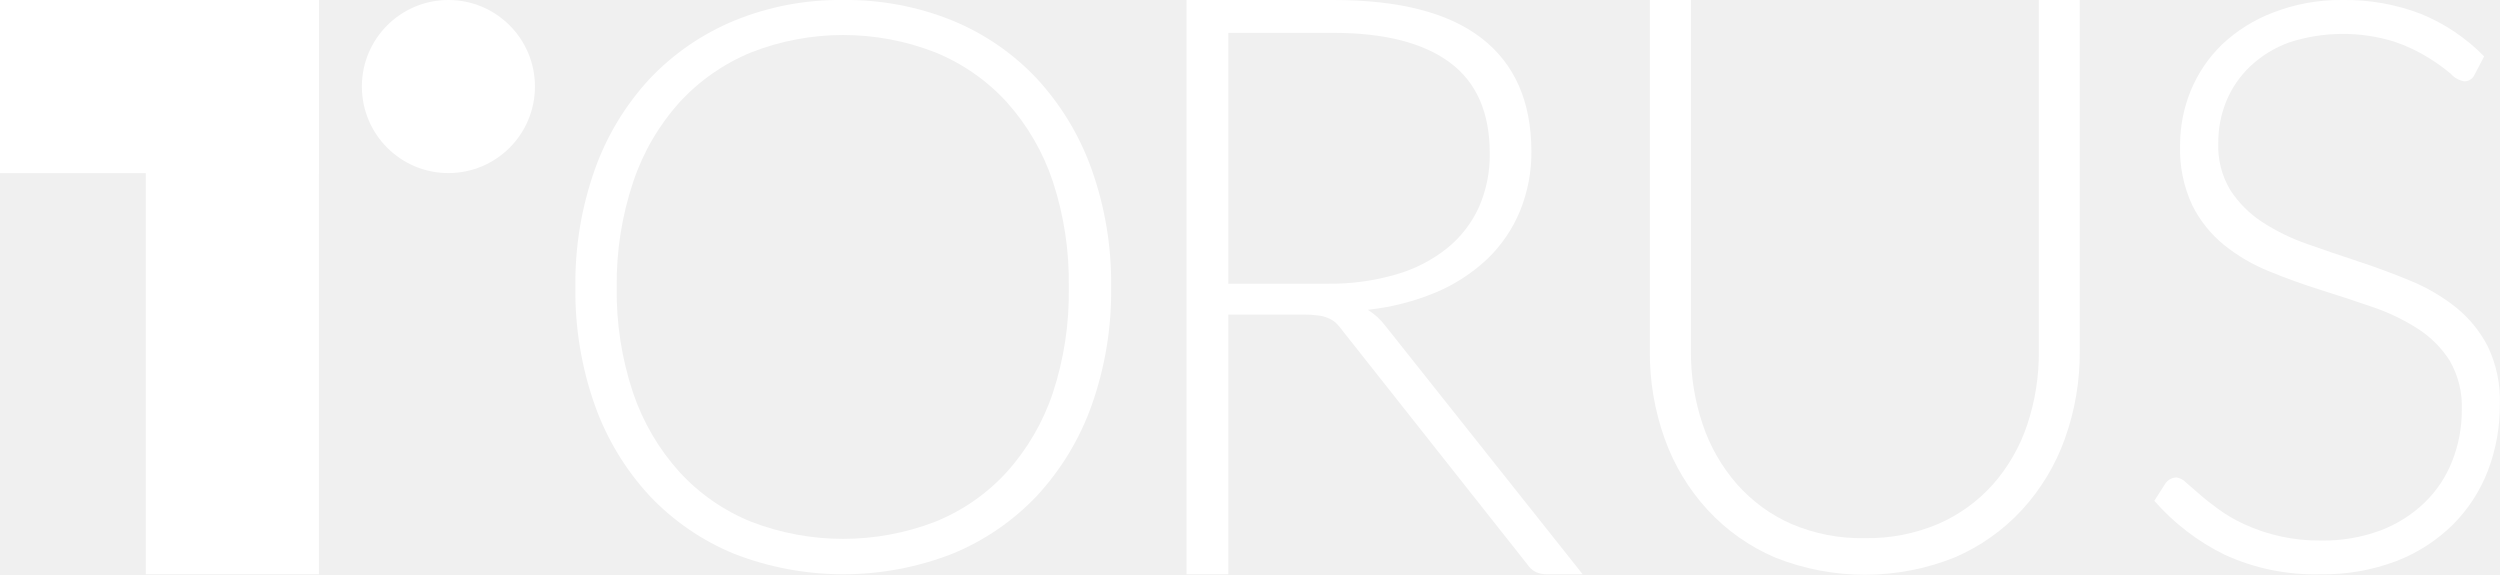
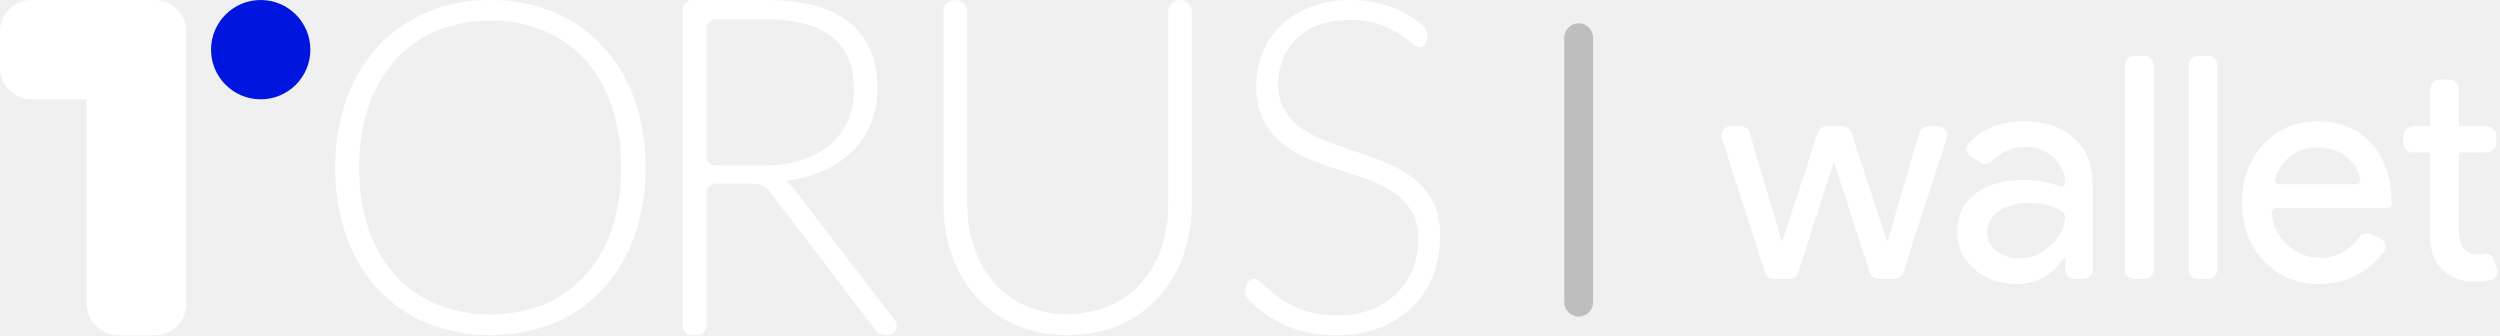
- <svg xmlns="http://www.w3.org/2000/svg" viewBox="0 0 313.44 72">
-   <defs>
-     <style>.a{fill:#ffffff;}</style>
-   </defs>
-   <path class="a" d="M139.31,36a42.64,42.64,0,0,1-2.44,14.81A33,33,0,0,1,130,62.17a30.51,30.51,0,0,1-10.63,7.27,37.7,37.7,0,0,1-27.31,0,30.52,30.52,0,0,1-10.61-7.27,33,33,0,0,1-6.87-11.36A42.64,42.64,0,0,1,72.14,36a42.48,42.48,0,0,1,2.44-14.76A33,33,0,0,1,81.45,9.88,30.84,30.84,0,0,1,92.06,2.59,34.83,34.83,0,0,1,105.7,0a35.41,35.41,0,0,1,13.67,2.56A30.32,30.32,0,0,1,130,9.86a33.19,33.19,0,0,1,6.87,11.38A42.48,42.48,0,0,1,139.31,36ZM134,36a40.28,40.28,0,0,0-2-13.25,28.3,28.3,0,0,0-5.78-9.95,24.83,24.83,0,0,0-9-6.25,31.69,31.69,0,0,0-23,0,25.12,25.12,0,0,0-9,6.25,28.39,28.39,0,0,0-5.83,10A40,40,0,0,0,77.32,36a39.88,39.88,0,0,0,2.06,13.27,28.39,28.39,0,0,0,5.83,9.93,24.82,24.82,0,0,0,9,6.23,32.1,32.1,0,0,0,23,0,24.54,24.54,0,0,0,9-6.23A28.3,28.3,0,0,0,132,49.27,40.15,40.15,0,0,0,134,36Z" />
-   <path class="a" d="M198.43,72H194a3.32,3.32,0,0,1-1.45-.28,2.87,2.87,0,0,1-1.09-1l-23.1-29.21a7.42,7.42,0,0,0-.84-1,3.24,3.24,0,0,0-1-.63,4.36,4.36,0,0,0-1.27-.33,13,13,0,0,0-1.81-.11H154V72h-5.24V0h18.42q12.41,0,18.6,4.81T192,18.93a19.32,19.32,0,0,1-1.43,7.53,17.66,17.66,0,0,1-4.09,6,21.6,21.6,0,0,1-6.46,4.2,30.73,30.73,0,0,1-8.53,2.18,8.1,8.1,0,0,1,2.19,2Zm-32-36.43a29.38,29.38,0,0,0,8.57-1.15,18.31,18.31,0,0,0,6.41-3.28,14.17,14.17,0,0,0,4-5.14,16.18,16.18,0,0,0,1.37-6.77q0-7.68-5-11.39T167.19,4.12H154V35.57Z" />
-   <path class="a" d="M233.8,67.47A22.54,22.54,0,0,0,243,65.69a19.78,19.78,0,0,0,6.86-4.95,21.73,21.73,0,0,0,4.3-7.47A28.21,28.21,0,0,0,255.62,44V0h5.13V44a31.82,31.82,0,0,1-1.86,11,26.28,26.28,0,0,1-5.36,8.9,24.73,24.73,0,0,1-8.49,6,30.32,30.32,0,0,1-22.48,0,24.63,24.63,0,0,1-8.49-6,26.12,26.12,0,0,1-5.36-8.9,31.82,31.82,0,0,1-1.86-11V0H212V43.94a28.21,28.21,0,0,0,1.48,9.28,22,22,0,0,0,4.28,7.47,19.65,19.65,0,0,0,6.83,5A22.22,22.22,0,0,0,233.8,67.47Z" />
-   <path class="a" d="M310.26,9.35a1.4,1.4,0,0,1-1.29.85,2.87,2.87,0,0,1-1.67-.92,22.53,22.53,0,0,0-2.76-2,20.93,20.93,0,0,0-4.36-2.06A21.82,21.82,0,0,0,287,5.32a14.11,14.11,0,0,0-4.88,3,12.68,12.68,0,0,0-3,4.38,13.64,13.64,0,0,0-1,5.22,10.66,10.66,0,0,0,1.51,5.92,13.74,13.74,0,0,0,4,4,26.27,26.27,0,0,0,5.65,2.76c2.1.74,4.27,1.48,6.49,2.21s4.39,1.54,6.49,2.41a23.65,23.65,0,0,1,5.65,3.31,15.32,15.32,0,0,1,4,4.9,15.59,15.59,0,0,1,1.51,7.24A22.86,22.86,0,0,1,311.93,59a19.49,19.49,0,0,1-4.41,6.79,20.71,20.71,0,0,1-7.06,4.55A25.68,25.68,0,0,1,290.9,72a27,27,0,0,1-12-2.46,28.26,28.26,0,0,1-8.8-6.75l1.39-2.18a1.75,1.75,0,0,1,1.39-.75,2,2,0,0,1,1.15.6l1.69,1.46c.66.59,1.46,1.22,2.39,1.9a19.23,19.23,0,0,0,3.23,1.89A22.4,22.4,0,0,0,291,67.77a20.53,20.53,0,0,0,7.47-1.27A16.25,16.25,0,0,0,304,63a14.66,14.66,0,0,0,3.45-5.2,17.19,17.19,0,0,0,1.2-6.44,11.39,11.39,0,0,0-1.52-6.15,13.17,13.17,0,0,0-4-4,26.1,26.1,0,0,0-5.64-2.71c-2.11-.73-4.27-1.44-6.5-2.14s-4.38-1.47-6.49-2.34a22.36,22.36,0,0,1-5.65-3.3,15.14,15.14,0,0,1-4-5,16.57,16.57,0,0,1-1.52-7.54,18,18,0,0,1,1.34-6.82,17.1,17.1,0,0,1,3.93-5.79,19.26,19.26,0,0,1,6.4-4A23.29,23.29,0,0,1,293.69,0a26.33,26.33,0,0,1,9.83,1.74,23.45,23.45,0,0,1,7.93,5.33Z" />
-   <rect class="a" width="39.99" height="21.71" />
-   <rect class="a" x="18.28" y="0.03" width="21.71" height="71.97" />
-   <circle class="a" cx="56.22" cy="10.85" r="10.85" />
+ <svg xmlns="http://www.w3.org/2000/svg" width="537" height="72" viewBox="0 0 537 72" fill="none">
+   <path fill-rule="evenodd" clip-rule="evenodd" d="M136.241 50.811C137.911 46.058 138.731 41.044 138.663 36.002C138.728 30.976 137.909 25.979 136.241 21.242C134.754 17.024 132.434 13.154 129.424 9.863C126.467 6.695 122.87 4.206 118.874 2.563C114.565 0.814 109.954 -0.056 105.309 0.003C100.67 -0.058 96.066 0.823 91.772 2.593C87.793 4.249 84.205 6.733 81.243 9.883C78.23 13.165 75.911 17.029 74.425 21.242C72.758 25.979 71.938 30.976 72.004 36.002C71.936 41.044 72.755 46.058 74.425 50.811C75.911 55.024 78.23 58.889 81.243 62.17C84.201 65.32 87.79 67.798 91.772 69.44C100.489 72.853 110.158 72.853 118.874 69.44C122.864 67.801 126.461 65.323 129.424 62.17C132.436 58.889 134.756 55.024 136.241 50.811ZM131.407 22.752C132.798 27.026 133.469 31.505 133.392 36.002C133.473 40.506 132.802 44.992 131.407 49.271C130.186 52.943 128.23 56.322 125.661 59.201C123.187 61.929 120.134 64.058 116.729 65.431C109.382 68.272 101.251 68.272 93.904 65.431C90.504 64.05 87.453 61.921 84.973 59.201C82.391 56.324 80.422 52.945 79.187 49.271C77.766 44.996 77.075 40.51 77.143 36.002C77.088 31.517 77.783 27.055 79.197 22.802C80.424 19.104 82.393 15.7 84.983 12.803C87.467 10.083 90.517 7.949 93.914 6.553C101.254 3.673 109.399 3.673 116.739 6.553C120.141 7.94 123.193 10.075 125.671 12.803C128.239 15.688 130.191 19.075 131.407 22.752Z" fill="white" />
+   <path fill-rule="evenodd" clip-rule="evenodd" d="M190.611 71.998C192.27 71.998 193.208 70.096 192.198 68.78L170.75 40.839C170.17 40.043 169.452 39.365 168.634 38.839C171.468 38.526 174.245 37.791 176.877 36.659C179.184 35.658 181.299 34.235 183.12 32.459C184.825 30.764 186.171 28.721 187.072 26.459C188.014 24.07 188.484 21.51 188.454 18.93C188.435 12.723 186.431 8.016 182.443 4.81C178.455 1.603 172.464 0 164.469 0H148.668C147.563 0 146.668 0.895 146.668 2V69.998C146.668 71.103 147.563 71.998 148.668 71.998H149.732C150.836 71.998 151.732 71.103 151.732 69.998V41.439C151.732 40.334 152.627 39.439 153.732 39.439H160.854C161.439 39.434 162.024 39.47 162.604 39.549C163.026 39.594 163.44 39.706 163.831 39.879C164.188 40.026 164.515 40.239 164.797 40.509C165.096 40.817 165.367 41.152 165.609 41.509L187.932 70.718C188.193 71.141 188.556 71.486 188.986 71.718C189.427 71.919 189.905 72.015 190.387 71.998H190.611ZM172.027 34.419C169.337 35.223 166.546 35.611 163.745 35.569H153.733C152.629 35.569 151.733 34.674 151.733 33.569V6.12C151.733 5.015 152.629 4.12 153.733 4.12H164.48C170.658 4.127 175.358 5.367 178.579 7.84C181.801 10.313 183.411 14.11 183.411 19.23C183.446 21.558 182.994 23.868 182.087 26C181.202 28 179.878 29.76 178.222 31.139C176.387 32.646 174.282 33.761 172.027 34.419Z" fill="white" />
+   <path d="M229.335 67.413C232.459 67.471 235.56 66.865 238.438 65.635C241.027 64.5 243.342 62.813 245.225 60.689C247.123 58.513 248.569 55.975 249.48 53.225C250.47 50.241 250.958 47.11 250.924 43.963V2.538C250.924 1.136 252.061 0 253.462 0V0C254.864 0 256 1.136 256 2.538V43.963C256.032 47.708 255.409 51.428 254.16 54.954C252.996 58.245 251.193 61.268 248.856 63.846C246.508 66.423 243.645 68.467 240.456 69.841C233.316 72.719 225.354 72.719 218.213 69.841C215.023 68.469 212.159 66.426 209.813 63.846C207.473 61.271 205.67 58.247 204.51 54.954C203.26 51.428 202.637 47.708 202.669 43.963V2.548C202.669 1.141 203.81 0 205.217 0V0C206.624 0 207.765 1.141 207.765 2.548V43.903C207.736 47.055 208.231 50.189 209.229 53.175C210.14 55.921 211.579 58.457 213.464 60.639C215.33 62.78 217.637 64.485 220.222 65.635C223.1 66.876 226.206 67.482 229.335 67.413Z" fill="white" />
+   <path d="M306.213 9.352C305.995 9.868 305.495 10.202 304.942 10.201C304.307 10.094 303.727 9.769 303.298 9.282C302.443 8.546 301.534 7.878 300.58 7.282C299.232 6.43 297.791 5.739 296.287 5.222C292.054 3.896 287.521 3.931 283.308 5.322C281.521 5.978 279.886 6.999 278.503 8.322C277.225 9.553 276.218 11.046 275.549 12.701C274.887 14.358 274.552 16.132 274.564 17.92C274.48 19.998 274.997 22.055 276.051 23.839C277.076 25.435 278.418 26.797 279.99 27.838C281.729 28.981 283.597 29.907 285.553 30.598C287.621 31.338 289.758 32.078 291.944 32.807C294.13 33.537 296.267 34.347 298.335 35.217C300.332 36.053 302.204 37.167 303.899 38.526C305.533 39.863 306.874 41.532 307.837 43.425C308.898 45.682 309.408 48.165 309.324 50.664C309.35 53.509 308.852 56.334 307.857 58.993C306.894 61.539 305.414 63.852 303.515 65.781C301.528 67.764 299.162 69.312 296.562 70.331C293.557 71.486 290.362 72.05 287.149 71.99C283.076 72.101 279.033 71.259 275.332 69.531C272.798 68.266 270.473 66.62 268.434 64.652C267.333 63.589 267.222 61.898 268.035 60.602V60.602C268.348 60.146 268.856 59.867 269.404 59.853C269.837 59.919 270.235 60.13 270.536 60.453L272.201 61.912C272.851 62.502 273.638 63.132 274.554 63.812C275.551 64.545 276.616 65.178 277.735 65.701C280.715 67.098 283.965 67.802 287.247 67.761C289.755 67.805 292.25 67.374 294.603 66.491C296.633 65.712 298.486 64.521 300.048 62.992C301.535 61.527 302.694 59.753 303.446 57.793C304.242 55.743 304.644 53.557 304.627 51.354C304.711 49.202 304.192 47.07 303.13 45.205C302.118 43.598 300.774 42.234 299.192 41.206C297.454 40.08 295.589 39.17 293.638 38.496C291.56 37.767 289.433 37.057 287.237 36.357C285.041 35.657 282.924 34.887 280.846 34.017C278.843 33.2 276.968 32.089 275.283 30.718C273.634 29.355 272.291 27.651 271.344 25.719C270.27 23.36 269.757 20.777 269.847 18.18C269.846 15.842 270.295 13.525 271.167 11.361C272.05 9.181 273.367 7.21 275.037 5.572C276.857 3.83 278.999 2.471 281.339 1.573C284.066 0.5 286.971 -0.032 289.896 0.003C293.202 -0.049 296.488 0.542 299.576 1.743C301.724 2.631 303.723 3.84 305.509 5.327C306.687 6.308 306.914 7.988 306.213 9.352V9.352Z" fill="white" />
+   <path fill-rule="evenodd" clip-rule="evenodd" d="M6.741 0C3.018 0 0 3.018 0 6.741V14.593C0 18.316 3.018 21.333 6.741 21.333H18.666V65.259C18.666 68.982 21.684 72 25.407 72H33.259C36.982 72 40 68.982 40 65.259V14.65C40 14.631 40 14.612 40 14.593V6.741C40 3.018 36.982 0 33.259 0H25.407H6.741Z" fill="white" />
+   <path d="M55.999 21.333C61.89 21.333 66.665 16.558 66.665 10.667C66.665 4.776 61.89 0 55.999 0C50.108 0 45.332 4.776 45.332 10.667C45.332 16.558 50.108 21.333 55.999 21.333Z" fill="#0016DE" />
+   <path d="M339.098 5C340.81 5 342.197 6.387 342.197 8.098V64.902C342.197 66.613 340.81 68 339.098 68V68C337.387 68 336 66.613 336 64.902V8.098C336 6.387 337.387 5 339.098 5V5Z" fill="#BEBEBE" />
+   <path d="M416.211 27.128C417.568 27.128 418.531 28.451 418.115 29.742L408.824 58.543C408.558 59.369 407.789 59.929 406.921 59.929H403.536C402.669 59.929 401.901 59.371 401.634 58.546L393.913 34.76L386.256 58.542C385.99 59.368 385.221 59.929 384.352 59.929H381.038C380.17 59.929 379.401 59.369 379.135 58.543L369.844 29.742C369.428 28.451 370.391 27.128 371.748 27.128H373.934C374.821 27.128 375.602 27.712 375.853 28.563L382.729 51.896H382.796L390.448 28.506C390.717 27.684 391.484 27.128 392.349 27.128H395.811C396.676 27.128 397.443 27.684 397.712 28.506L405.364 51.896H405.431L412.243 28.568C412.492 27.715 413.274 27.128 414.163 27.128H416.211Z" fill="white" />
+   <path d="M426.803 49.888C426.803 51.495 427.472 52.833 428.812 53.904C430.196 54.975 431.803 55.511 433.633 55.511C436.223 55.511 438.522 54.551 440.531 52.633C442.324 50.956 443.335 49.025 443.562 46.839C443.625 46.23 443.338 45.639 442.819 45.315C440.978 44.169 438.563 43.596 435.575 43.596C433.075 43.596 430.977 44.198 429.28 45.403C427.628 46.608 426.803 48.103 426.803 49.888ZM434.772 26.057C439.325 26.057 442.919 27.285 445.553 29.739C448.187 32.149 449.504 35.474 449.504 39.713V57.929C449.504 59.033 448.609 59.929 447.504 59.929H445.611C444.507 59.929 443.611 59.033 443.611 57.929V55.552C443.611 55.456 443.533 55.377 443.436 55.377V55.377C443.378 55.377 443.324 55.406 443.291 55.454C440.752 59.151 437.376 61 433.164 61C429.548 61 426.512 59.929 424.057 57.787C421.646 55.645 420.441 52.967 420.441 49.754C420.441 46.362 421.713 43.663 424.258 41.654C426.847 39.646 430.285 38.642 434.571 38.642C437.611 38.642 440.205 39.104 442.352 40.027C442.929 40.275 443.611 39.872 443.611 39.245V39.245C443.611 37.102 442.763 35.295 441.066 33.822C439.37 32.305 437.383 31.546 435.106 31.546C432.315 31.546 429.994 32.503 428.145 34.416C427.401 35.185 426.223 35.448 425.317 34.878L423.288 33.601C422.321 32.993 422.05 31.688 422.821 30.845C425.74 27.653 429.724 26.057 434.772 26.057Z" fill="white" />
+   <path d="M460.614 12C461.719 12 462.614 12.895 462.614 14V57.929C462.614 59.033 461.719 59.929 460.614 59.929H458.453C457.349 59.929 456.453 59.033 456.453 57.929V14C456.453 12.895 457.349 12 458.453 12H460.614Z" fill="white" />
+   <path d="M474.282 12C475.387 12 476.282 12.895 476.282 14V57.929C476.282 59.033 475.387 59.929 474.282 59.929H472.121C471.017 59.929 470.121 59.033 470.121 57.929V14C470.121 12.895 471.017 12 472.121 12H474.282Z" fill="white" />
+   <path d="M498.195 61C493.373 61 489.4 59.349 486.275 56.047C483.15 52.744 481.587 48.572 481.587 43.529C481.587 38.531 483.105 34.38 486.141 31.078C489.177 27.731 493.061 26.057 497.793 26.057C502.659 26.057 506.521 27.642 509.378 30.81C512.28 33.934 513.731 38.33 513.731 43.997V43.997C513.693 44.377 513.373 44.667 512.991 44.667H488.91C488.347 44.667 487.891 45.133 487.946 45.693C488.216 48.435 489.266 50.682 491.096 52.432C493.15 54.395 495.605 55.377 498.463 55.377C501.825 55.377 504.566 53.939 506.685 51.063C507.312 50.213 508.443 49.847 509.392 50.309L511.332 51.256C512.35 51.752 512.763 53.003 512.118 53.933C510.773 55.87 509.078 57.445 507.034 58.657C504.445 60.219 501.498 61 498.195 61ZM488.678 38.376C488.48 38.985 488.958 39.579 489.597 39.579H506.087C506.67 39.579 507.135 39.08 507.022 38.508C506.667 36.708 505.778 35.191 504.356 33.956C502.704 32.439 500.472 31.68 497.659 31.68C495.338 31.68 493.329 32.394 491.632 33.822C490.265 35.004 489.28 36.522 488.678 38.376Z" fill="white" />
+   <path d="M531.376 60.465C528.697 60.465 526.465 59.639 524.679 57.988C522.938 56.337 522.045 54.038 522 51.093V32.751H518.241C517.137 32.751 516.241 31.856 516.241 30.751V29.128C516.241 28.024 517.137 27.128 518.241 27.128H522V19.087C522 17.983 522.896 17.087 524 17.087H526.161C527.266 17.087 528.161 17.983 528.161 19.087V27.128H534.197C535.302 27.128 536.197 28.024 536.197 29.128V30.751C536.197 31.856 535.302 32.751 534.197 32.751H528.161V49.085C528.161 51.271 528.585 52.766 529.434 53.57C530.282 54.328 531.242 54.708 532.313 54.708C532.804 54.708 533.273 54.663 533.72 54.574V54.574C534.458 54.372 535.277 54.722 535.533 55.444L536.338 57.721C536.705 58.757 536.165 59.906 535.087 60.123C533.955 60.351 532.718 60.465 531.376 60.465Z" fill="white" />
</svg>
